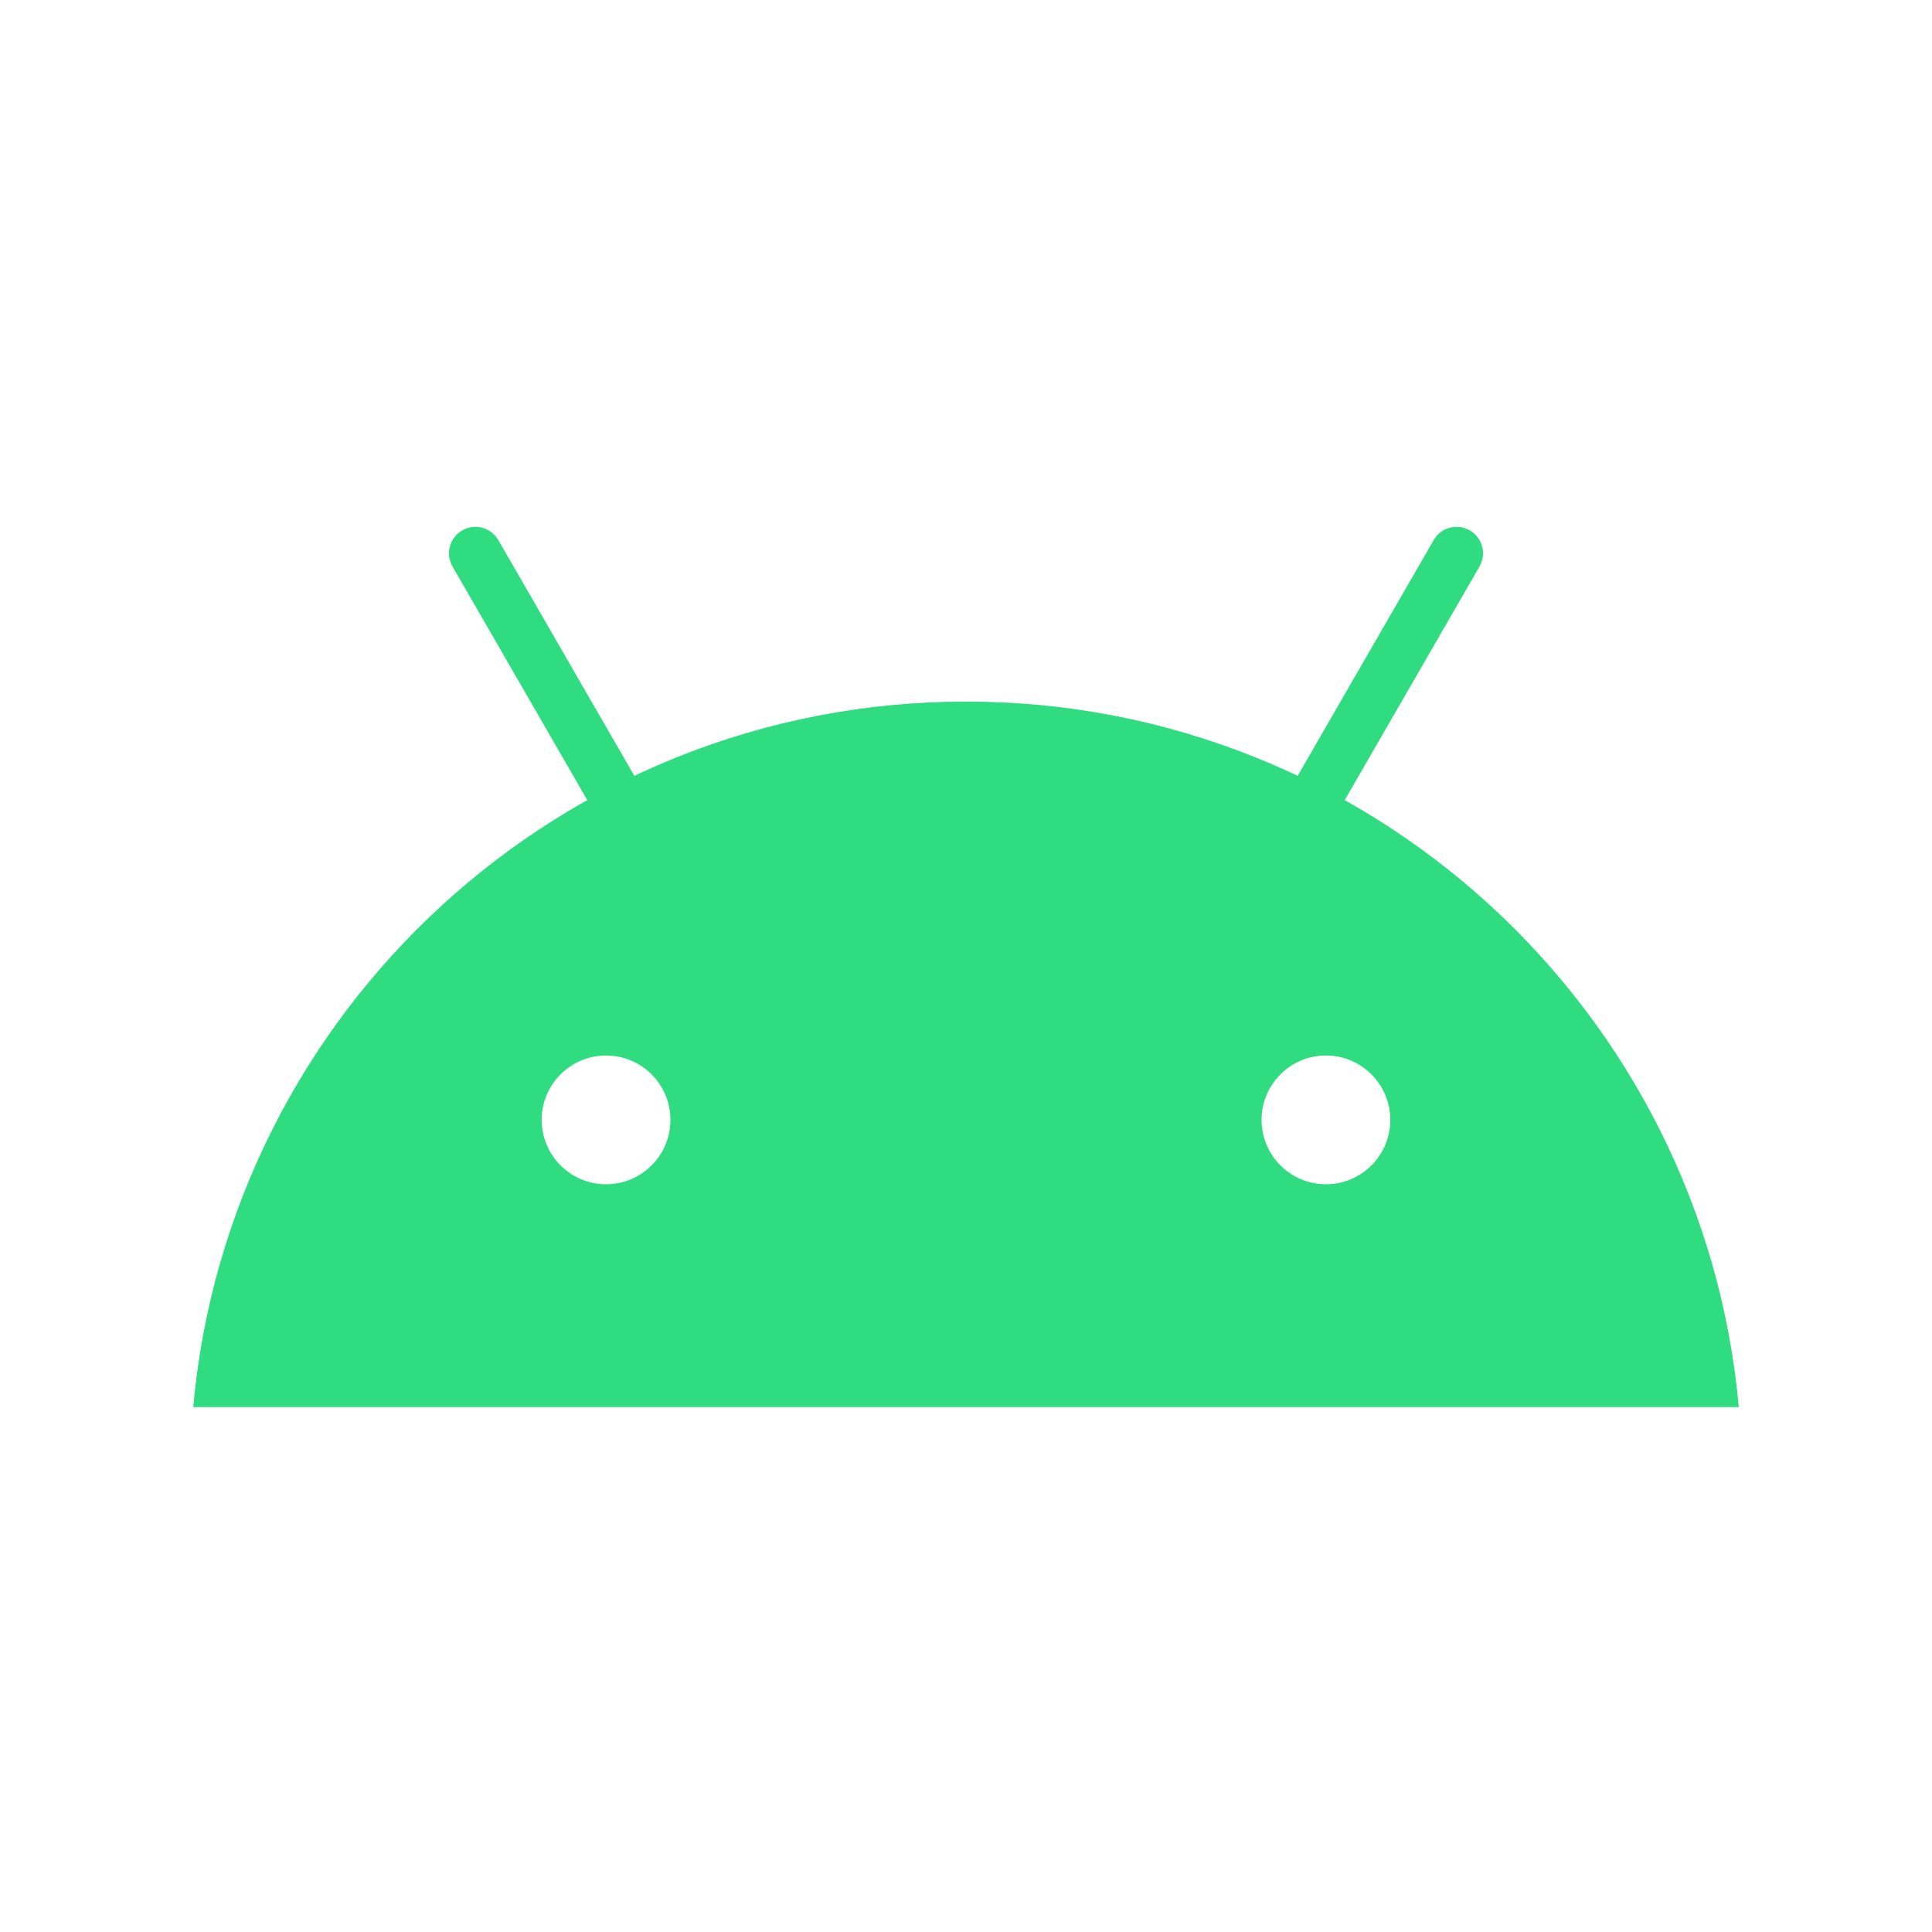
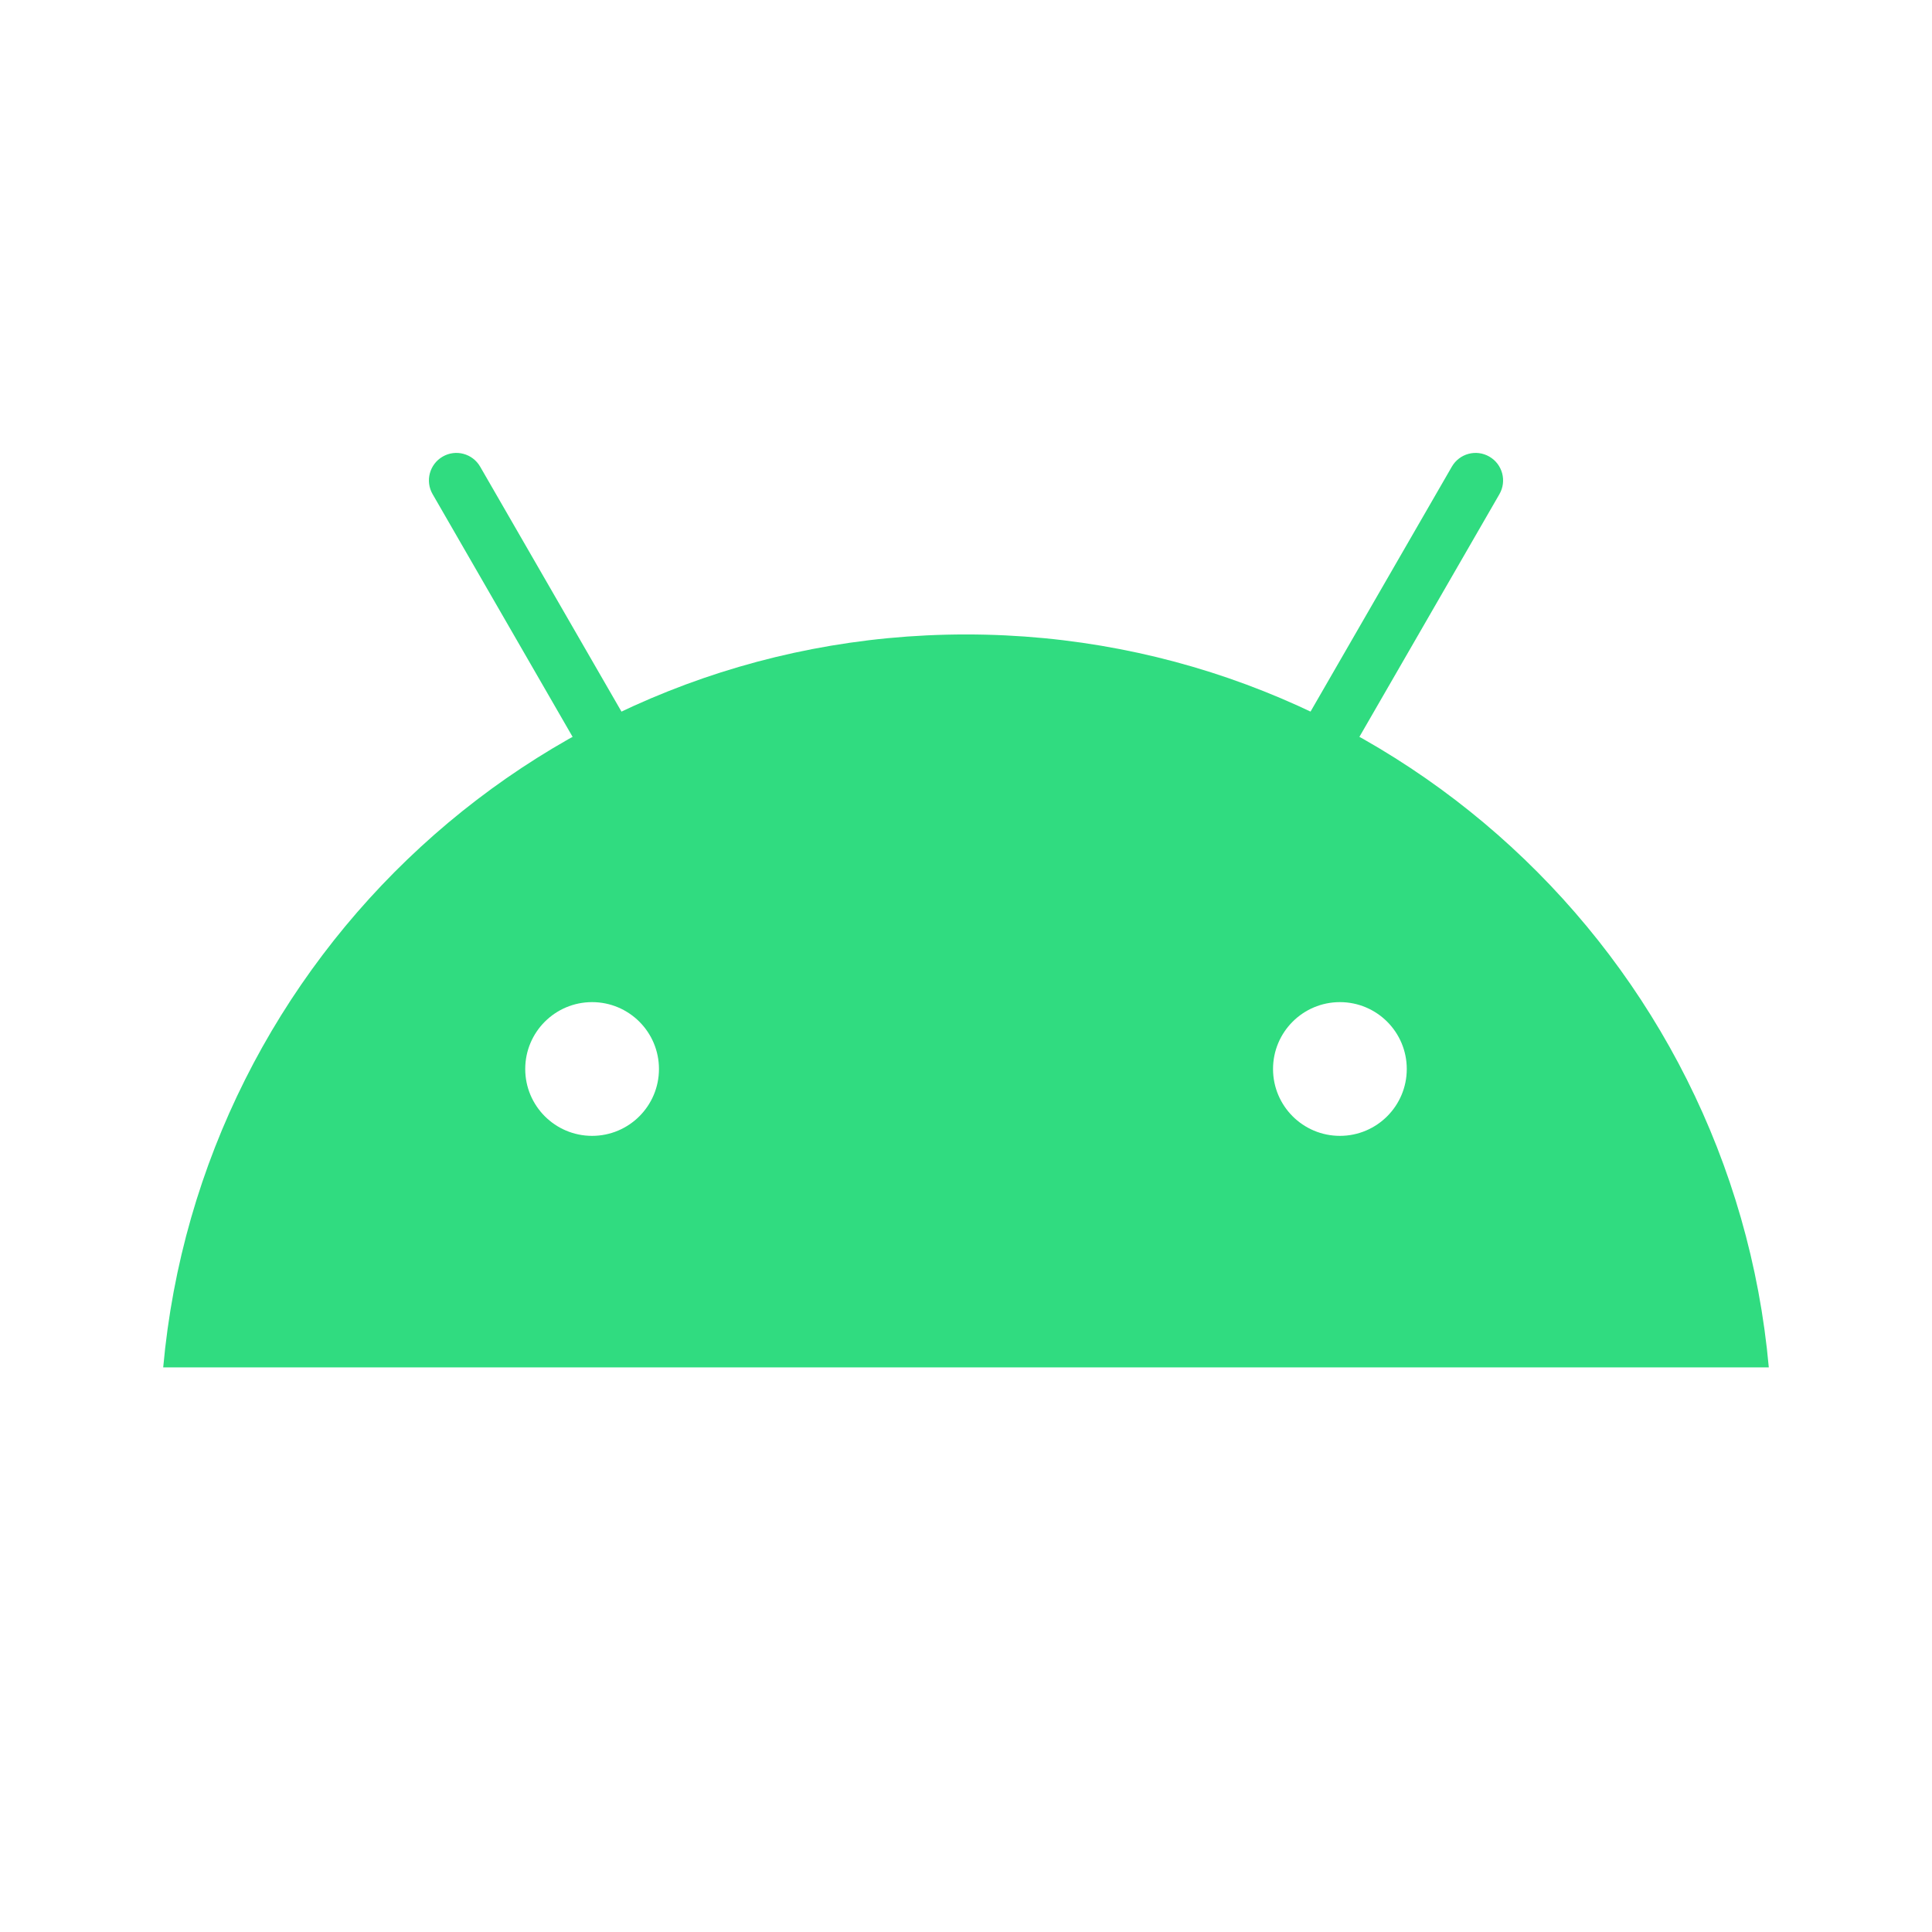
<svg xmlns="http://www.w3.org/2000/svg" viewBox="0 0 48 48">
-   <g transform="translate(4.8 6.16) scale(0.8)">
+   <g transform="translate(4.0547 4.0547) scale(0.831055)">
    <g transform="translate(0 0) scale(1)">
      <path style="fill:#30DC80;" d="M24,14.088C11.427,14.088,1.108,23.716,0,36h48C46.892,23.716,36.573,14.088,24,14.088z   M33.179,27.079c0-1.104,0.895-1.999,1.999-1.999c1.104,0,1.999,0.895,1.999,1.999c0,1.104-0.895,1.999-1.999,1.999  C34.074,29.078,33.179,28.183,33.179,27.079z M12.822,29.078c-1.104,0-1.999-0.895-1.999-1.999c0-1.104,0.895-1.999,1.999-1.999  s1.999,0.895,1.999,1.999C14.821,28.183,13.926,29.078,12.822,29.078z" />
      <path style="fill:#30DC80;" d="M34.038,19.313c-0.14,0-0.281-0.035-0.41-0.11c-0.393-0.227-0.527-0.729-0.301-1.122l5.197-9.008  c0.227-0.394,0.729-0.529,1.122-0.301c0.393,0.227,0.527,0.729,0.301,1.122l-5.197,9.008C34.598,19.166,34.322,19.313,34.038,19.313  z" />
      <path style="fill:#30DC80;" d="M13.962,19.313c-0.284,0-0.56-0.148-0.712-0.411L8.054,9.894C7.827,9.501,7.962,8.999,8.354,8.772  c0.392-0.228,0.895-0.093,1.122,0.301l5.197,9.008c0.227,0.394,0.092,0.896-0.301,1.122C14.243,19.278,14.102,19.313,13.962,19.313z  " />
    </g>
  </g>
</svg>
